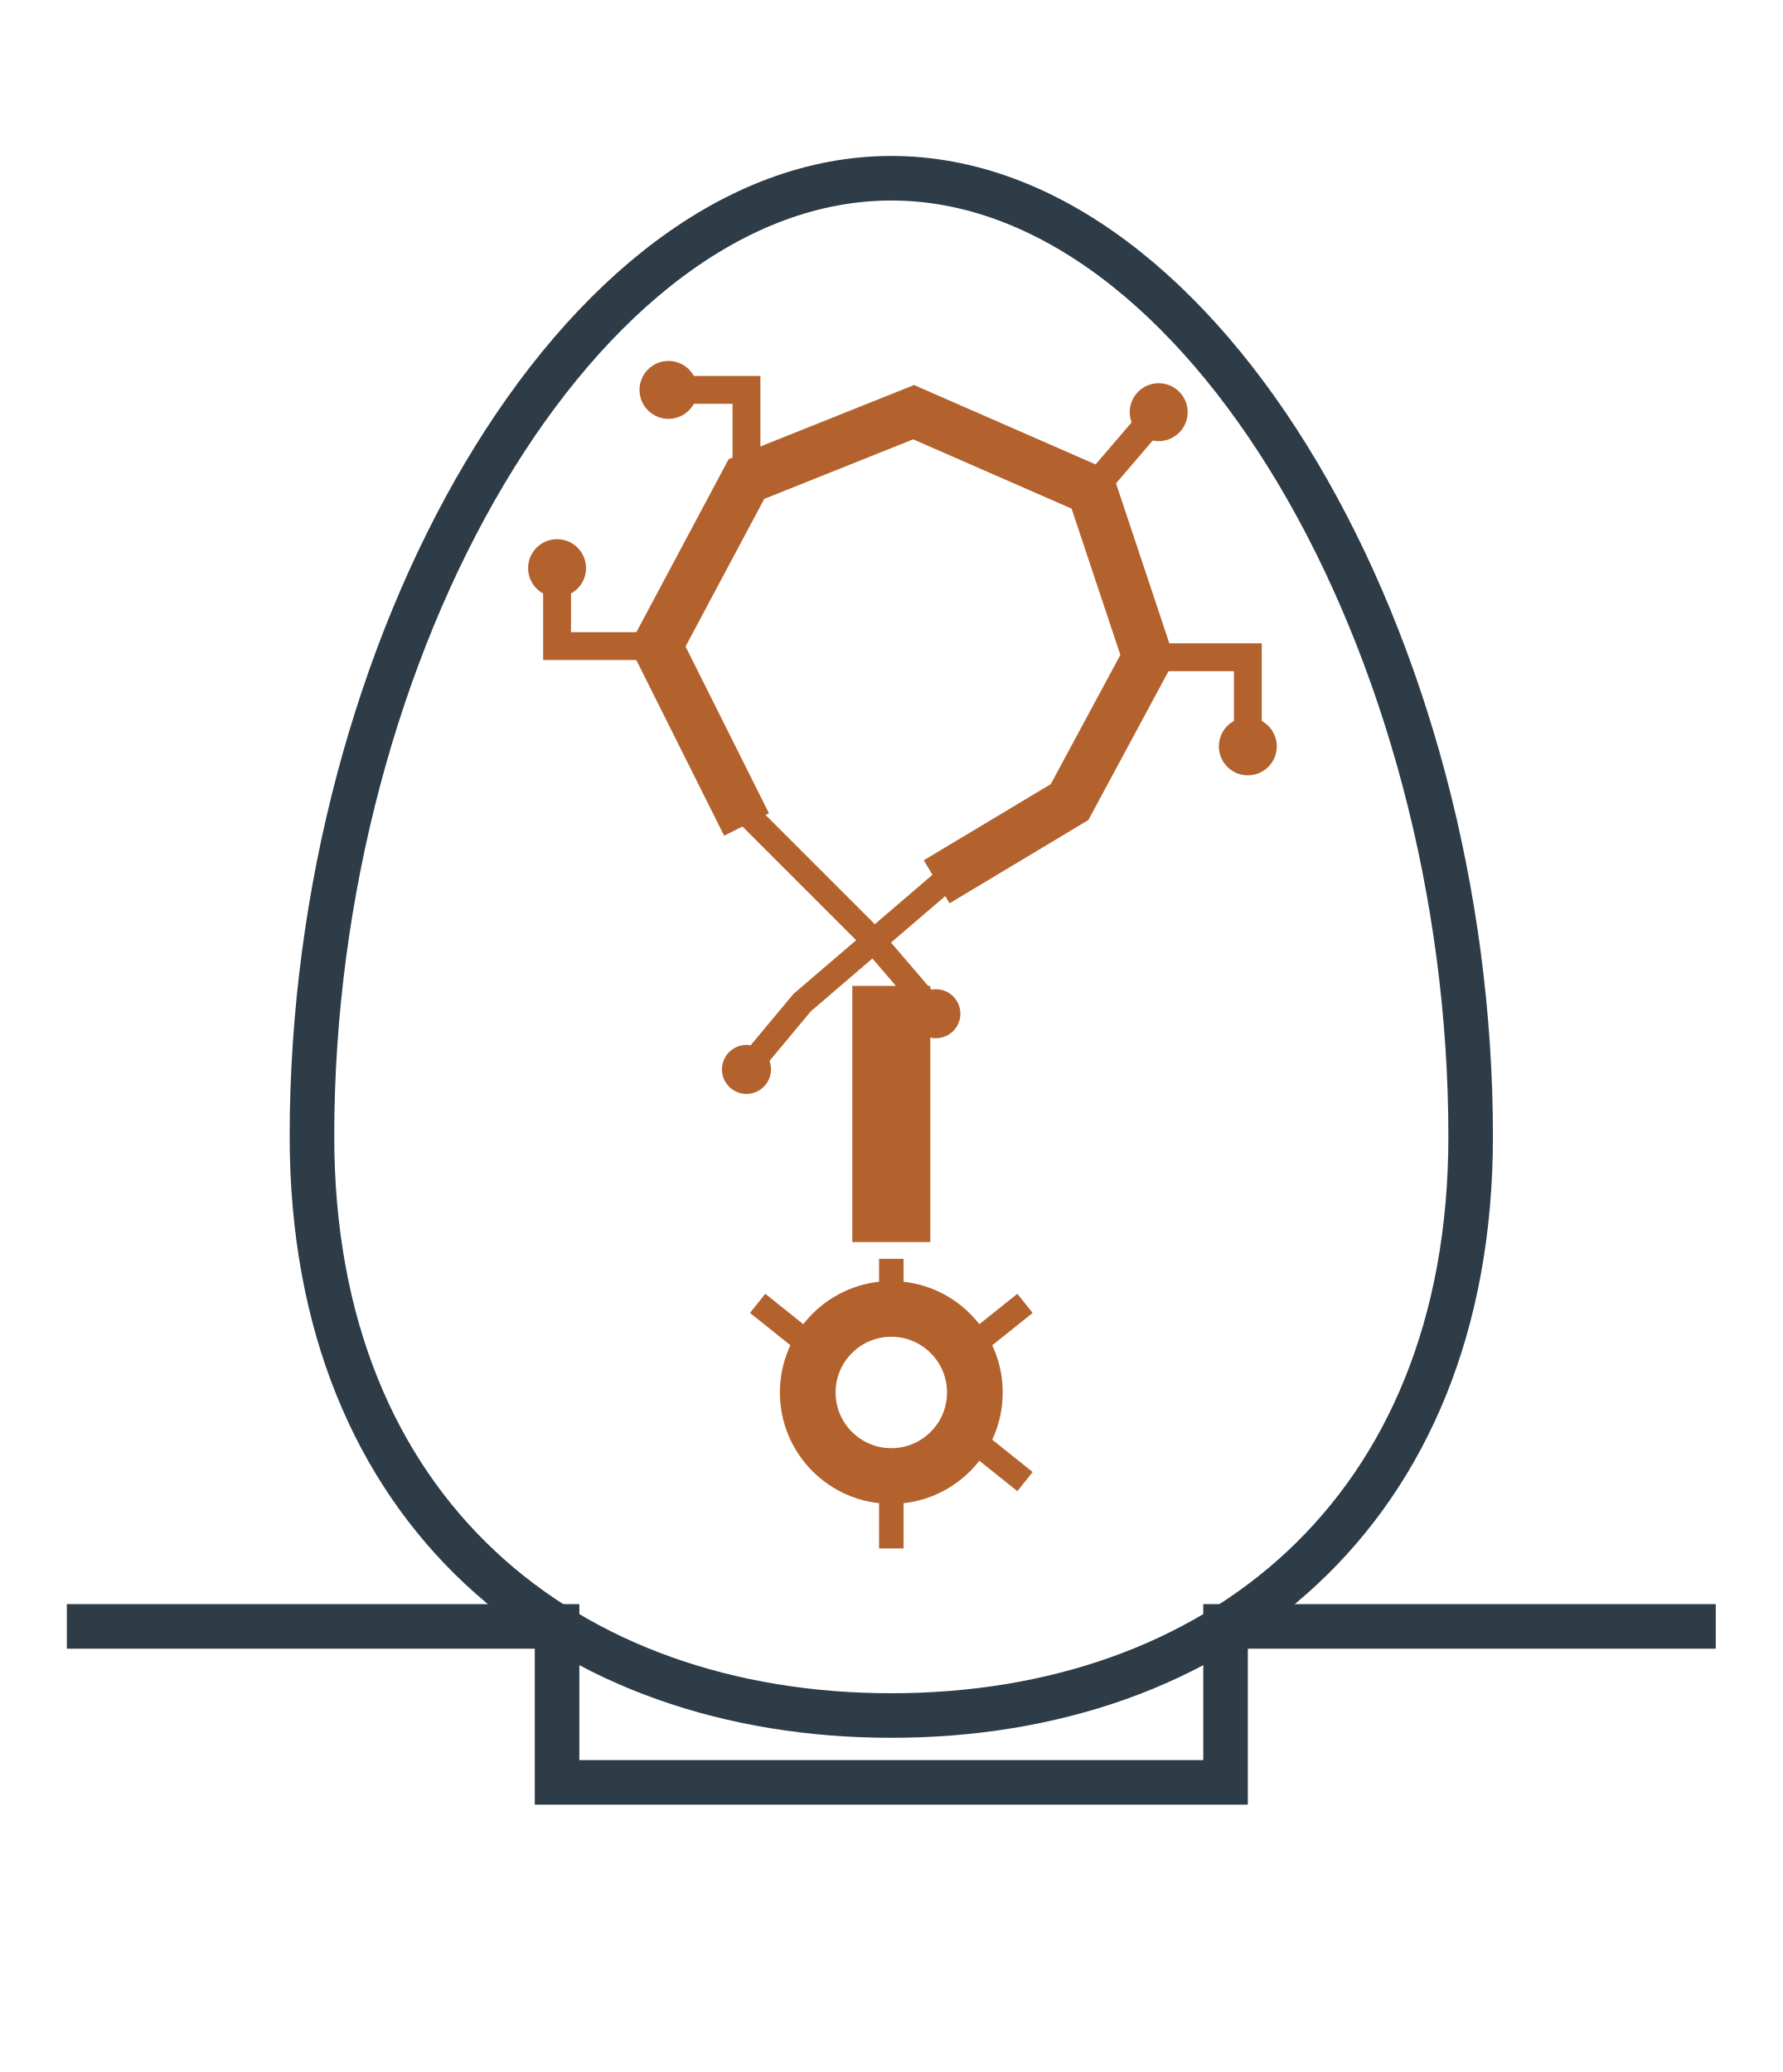
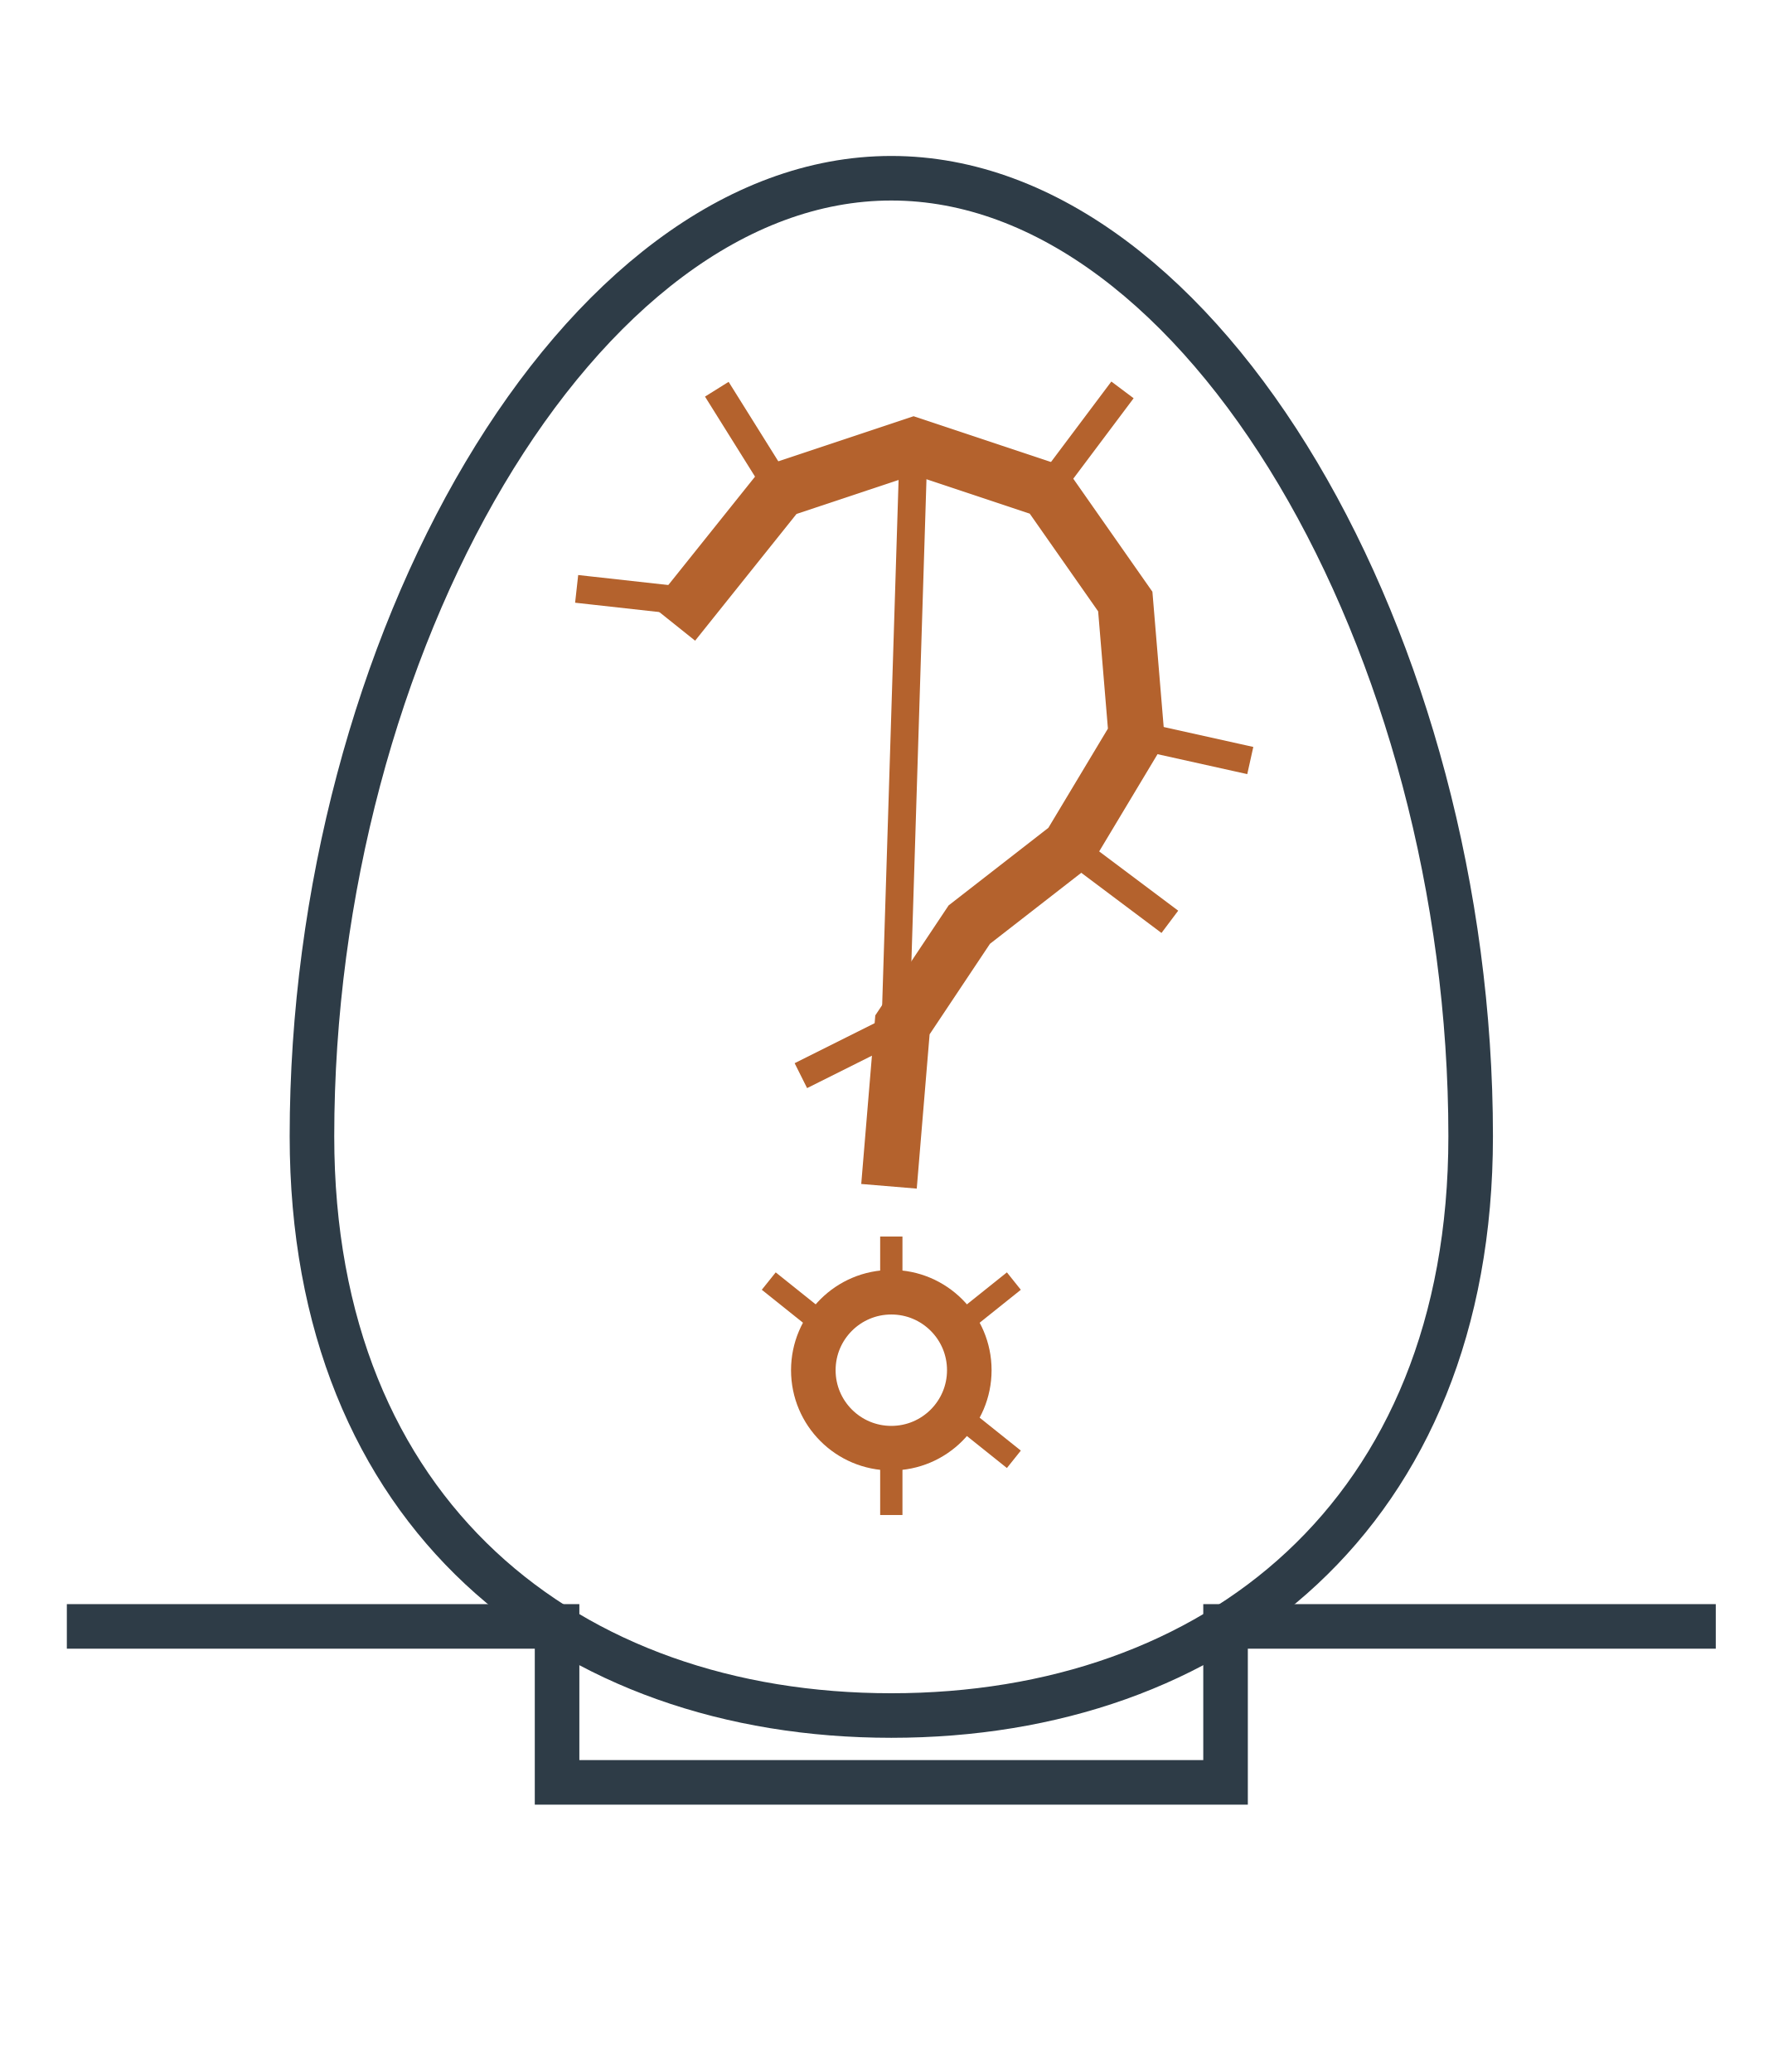
<svg xmlns="http://www.w3.org/2000/svg" viewBox="0 0 160 186" width="320" height="372">
  <g transform="translate(20,10)">
-     <path d="M60 6 C 88 6, 112 48, 112 92 C 112 126, 89 144, 60 144 C 31 144, 8 126, 8 92 C 8 48, 32 6, 60 6 Z" fill="none" stroke="#2e3c47" stroke-width="4" />
-     <g stroke="#b4622d" fill="none" stroke-linecap="square" stroke-linejoin="miter">
-       <path d="M46 62 L39 48 L47 33 L62 27 L78 34 L83 49 L76 62 L66 68" stroke-width="4.5" />
-       <path d="M46 62 L58 74 L64 81" stroke-width="2.2" />
-       <path d="M66 68 L52 80 L47 86" stroke-width="2.2" />
-       <path d="M60 82 L60 98" stroke-width="7" />
-       <path d="M47 33 L47 25 L40 25" stroke-width="2.5" />
-       <path d="M78 34 L84 27" stroke-width="2.5" />
-       <path d="M83 49 L92 49 L92 57" stroke-width="2.5" />
-       <path d="M39 48 L30 48 L30 41" stroke-width="2.5" />
+     <path d="M60 6              C 88 6, 112 48, 112 92              C 112 126, 89 144, 60 144              C 31 144, 8 126, 8 92              C 8 48, 32 6, 60 6 Z" fill="none" stroke="#2e3c47" stroke-width="4" />
+     <g stroke="#b4622d" fill="none" stroke-width="5" stroke-linecap="square" stroke-linejoin="miter">
+       <path d="M42 44 L50 34 L62 30 L74 34 L81 44 L82 56 L76 66 L67 73 L61 82 L60 94" />
+       <path d="M50 34 L45 26" stroke-width="2.5" />
+       <path d="M74 34 L80 26" stroke-width="2.5" />
+       <path d="M82 56 L91 58" stroke-width="2.5" />
+       <path d="M76 66 L84 72" stroke-width="2.5" />
+       <path d="M61 82 L53 86" stroke-width="2.5" />
+       <path d="M42 44 L33 43" stroke-width="2.5" />
    </g>
-     <g fill="#b4622d">
-       <circle cx="64" cy="81" r="2.2" />
-       <circle cx="47" cy="86" r="2.2" />
-       <circle cx="40" cy="25" r="2.6" />
-       <circle cx="84" cy="27" r="2.6" />
-       <circle cx="92" cy="57" r="2.6" />
-       <circle cx="30" cy="41" r="2.6" />
+     <path d="M62 30 L60 94" stroke="#b4622d" stroke-width="2.5" fill="none" stroke-linecap="square" />
+     <g stroke="#b4622d" fill="none" stroke-width="4">
+       <circle cx="60" cy="113" r="7" />
    </g>
-     <g stroke="#b4622d" fill="none" stroke-width="5">
-       <circle cx="60" cy="115" r="7.5" />
-     </g>
-     <g stroke="#b4622d" fill="none" stroke-width="2.2">
-       <path d="M60 107 L60 103" />
-       <path d="M67 111 L72 107" />
-       <path d="M53 111 L48 107" />
-       <path d="M60 123 L60 129" />
-       <path d="M67 119 L72 123" />
+     <g stroke="#b4622d" fill="none" stroke-width="2">
+       <path d="M60 106 L60 101" />
+       <path d="M66 109 L71 105" />
+       <path d="M54 109 L49 105" />
+       <path d="M60 120 L60 126" />
+       <path d="M66 117 L71 121" />
    </g>
  </g>
  <path d="M8 146 L50 146 L50 160 L110 160 L110 146 L152 146" fill="none" stroke="#2e3c47" stroke-width="4" stroke-linecap="square" stroke-linejoin="miter" />
</svg>
